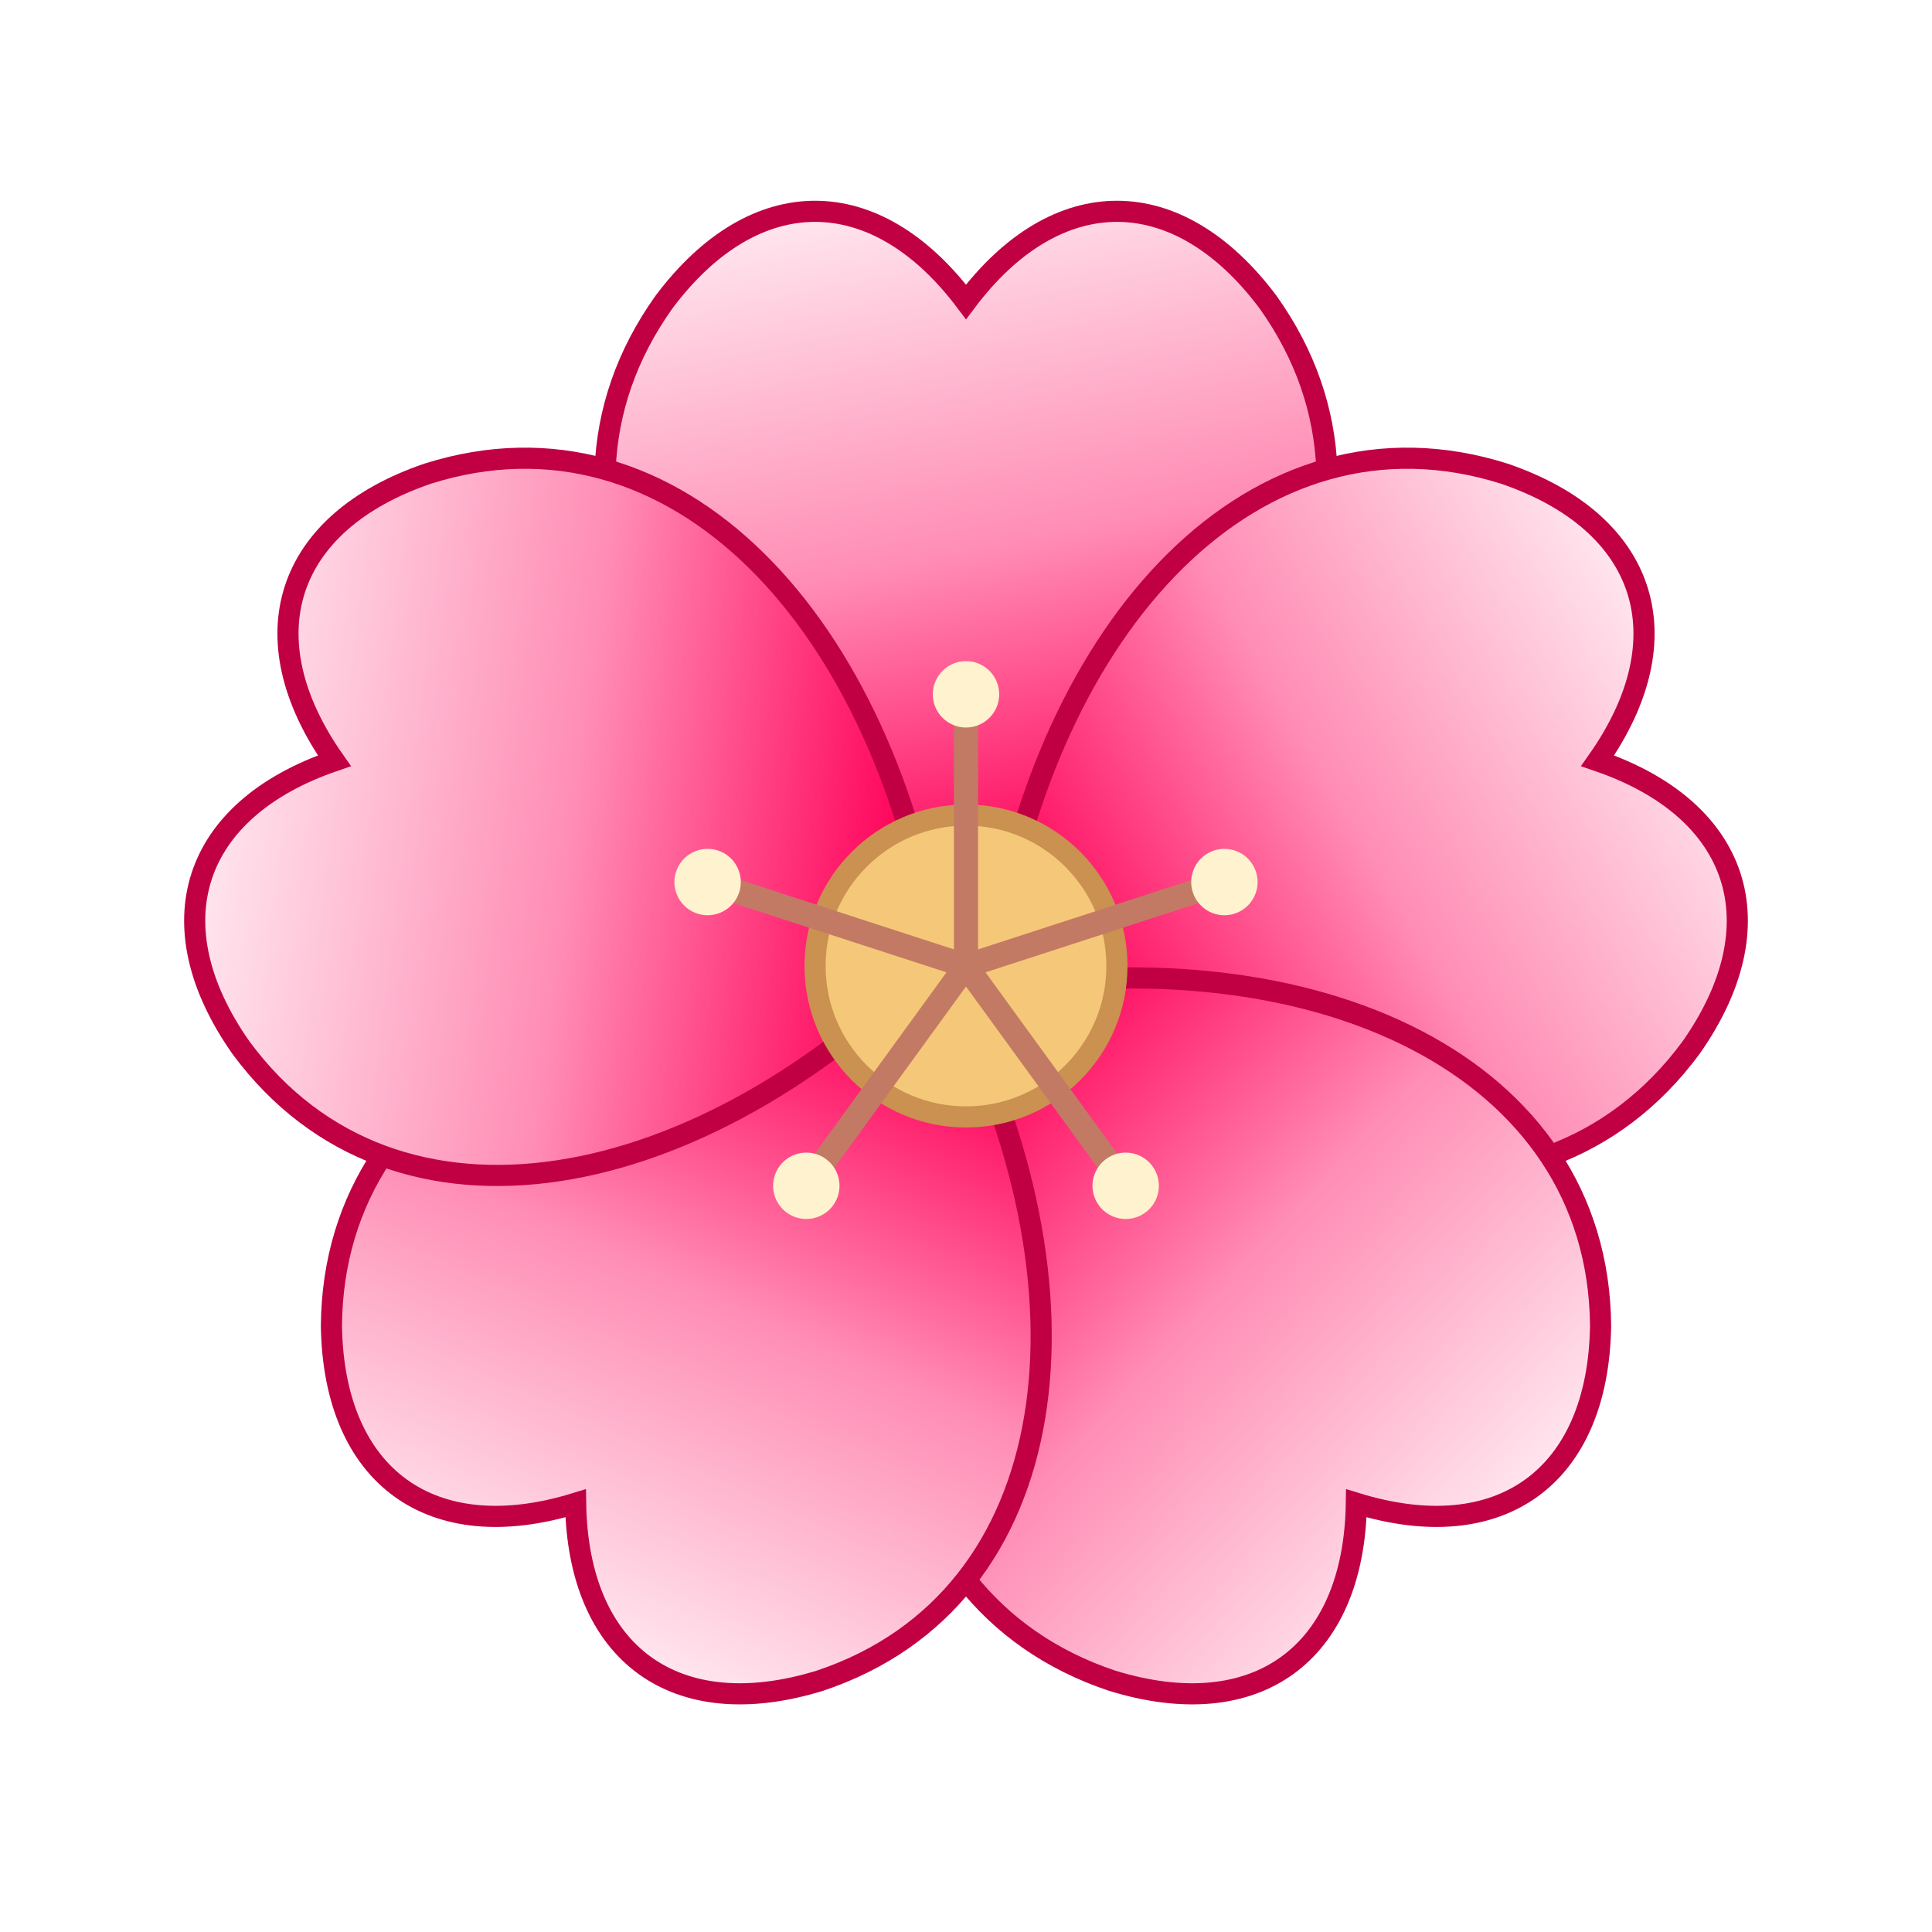
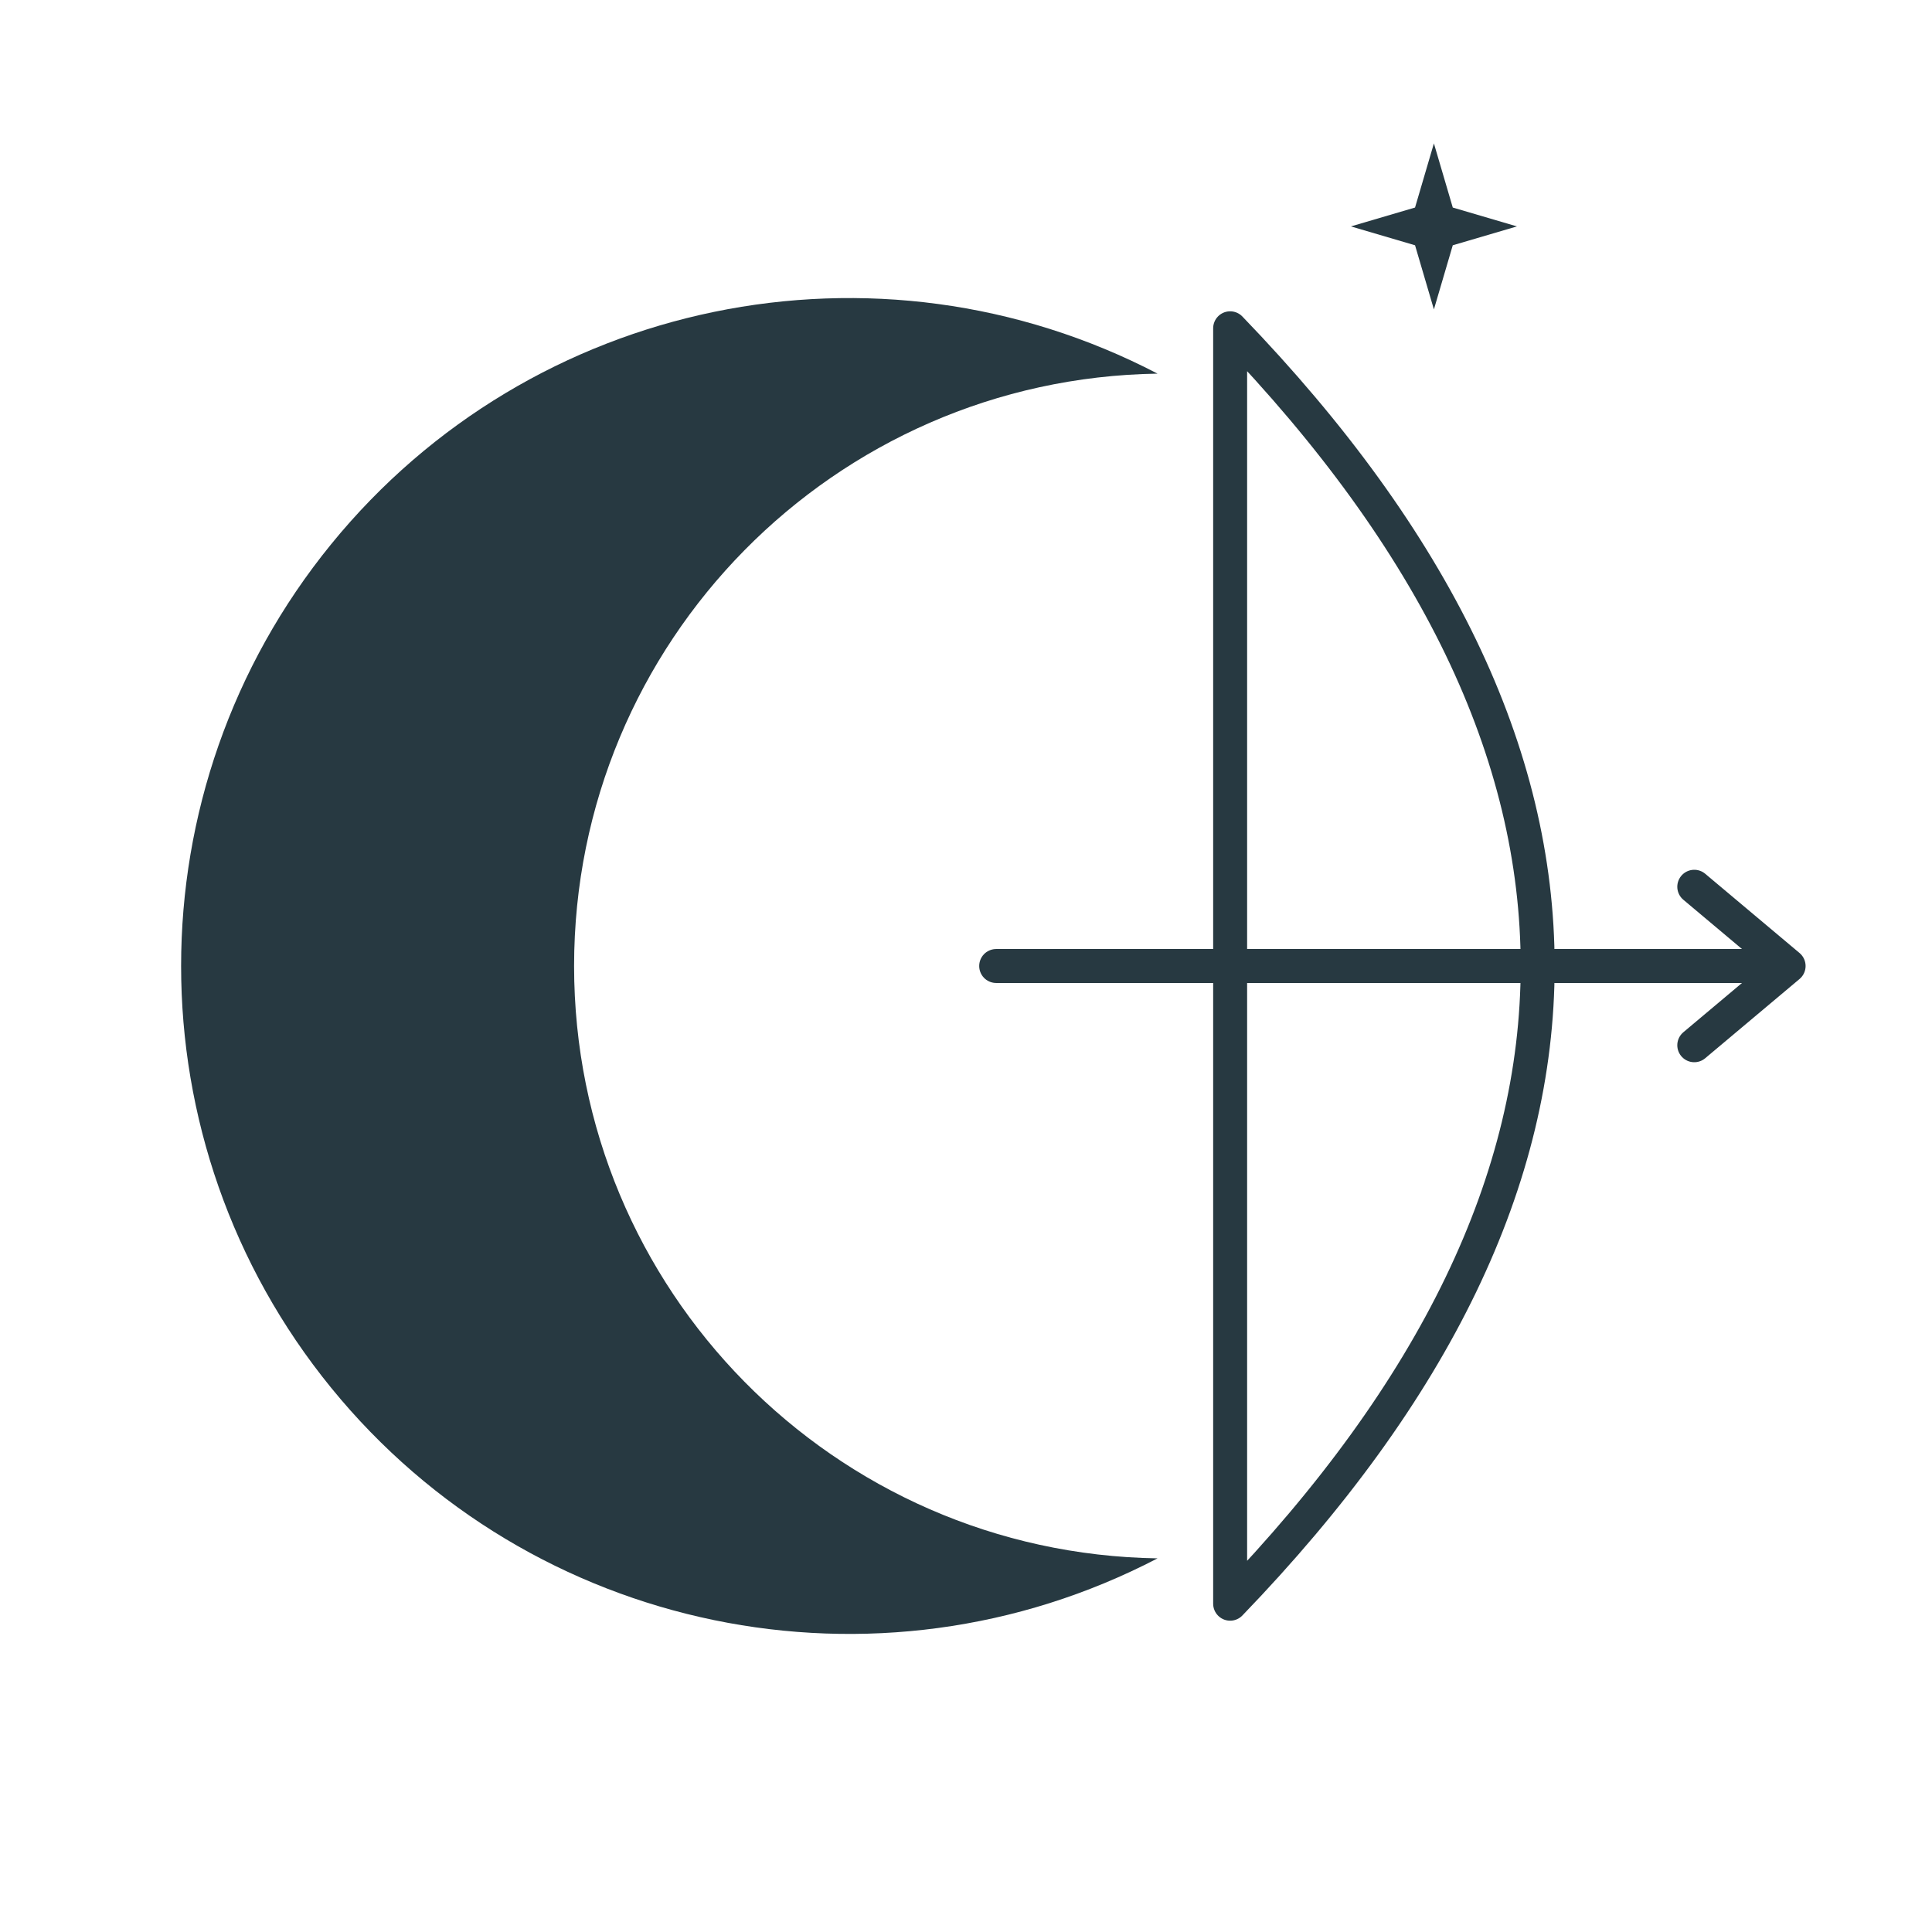
- <svg xmlns="http://www.w3.org/2000/svg" viewBox="0 0 64 64" role="img">
-   <defs>
-     <linearGradient id="petal" x1="0" y1="0" x2=".2" y2="1">
-       <stop stop-color="#fff0f5" />
-       <stop offset=".55" stop-color="#ff8cb4" />
-       <stop offset="1" stop-color="#ff0058" />
-     </linearGradient>
-   </defs>
-   <g transform="rotate(0 32 32)">
-     <path d="M32 31 C22 26 17 17 22 10 C25 6 29 6 32 10 C35 6 39 6 42 10 C47 17 42 26 32 31Z" fill="url(#petal)" stroke="#c00042" stroke-width=".7" />
-   </g>
-   <g transform="rotate(72 32 32)">
-     <path d="M32 31 C22 26 17 17 22 10 C25 6 29 6 32 10 C35 6 39 6 42 10 C47 17 42 26 32 31Z" fill="url(#petal)" stroke="#c00042" stroke-width=".7" />
-   </g>
-   <g transform="rotate(144 32 32)">
-     <path d="M32 31 C22 26 17 17 22 10 C25 6 29 6 32 10 C35 6 39 6 42 10 C47 17 42 26 32 31Z" fill="url(#petal)" stroke="#c00042" stroke-width=".7" />
-   </g>
-   <g transform="rotate(216 32 32)">
-     <path d="M32 31 C22 26 17 17 22 10 C25 6 29 6 32 10 C35 6 39 6 42 10 C47 17 42 26 32 31Z" fill="url(#petal)" stroke="#c00042" stroke-width=".7" />
-   </g>
-   <g transform="rotate(288 32 32)">
-     <path d="M32 31 C22 26 17 17 22 10 C25 6 29 6 32 10 C35 6 39 6 42 10 C47 17 42 26 32 31Z" fill="url(#petal)" stroke="#c00042" stroke-width=".7" />
-   </g>
-   <circle cx="32" cy="32" r="5" fill="#f5c879" stroke="#ca9151" stroke-width=".7" />
-   <g transform="rotate(0 32 32)">
-     <path d="M32 32 V23" stroke="#c37a64" stroke-width=".8" />
-     <circle cx="32" cy="23" r="1.1" fill="#fff2ce" />
-   </g>
-   <g transform="rotate(72 32 32)">
-     <path d="M32 32 V23" stroke="#c37a64" stroke-width=".8" />
-     <circle cx="32" cy="23" r="1.1" fill="#fff2ce" />
-   </g>
-   <g transform="rotate(144 32 32)">
-     <path d="M32 32 V23" stroke="#c37a64" stroke-width=".8" />
-     <circle cx="32" cy="23" r="1.1" fill="#fff2ce" />
-   </g>
-   <g transform="rotate(216 32 32)">
-     <path d="M32 32 V23" stroke="#c37a64" stroke-width=".8" />
-     <circle cx="32" cy="23" r="1.1" fill="#fff2ce" />
-   </g>
-   <g transform="rotate(288 32 32)">
-     <path d="M32 32 V23" stroke="#c37a64" stroke-width=".8" />
-     <circle cx="32" cy="23" r="1.1" fill="#fff2ce" />
-   </g>
+ <svg xmlns="http://www.w3.org/2000/svg" viewBox="0 0 512 512" color="#273941">
+   <path d="M306.762 99.018A177 177 0 1 0 306.762 412.982A157 157 0 0 1 306.762 99.018Z" fill="currentColor" />
+   <path d="M326 87Q489 256 326 425M326 87V425M264 256H474M449 235l25 21-25 21" fill="none" stroke="currentColor" stroke-width="9" stroke-linecap="round" stroke-linejoin="round" />
+   <path d="m380 38 5 17 17 5-17 5-5 17-5-17-17-5 17-5Z" fill="currentColor" />
</svg>
